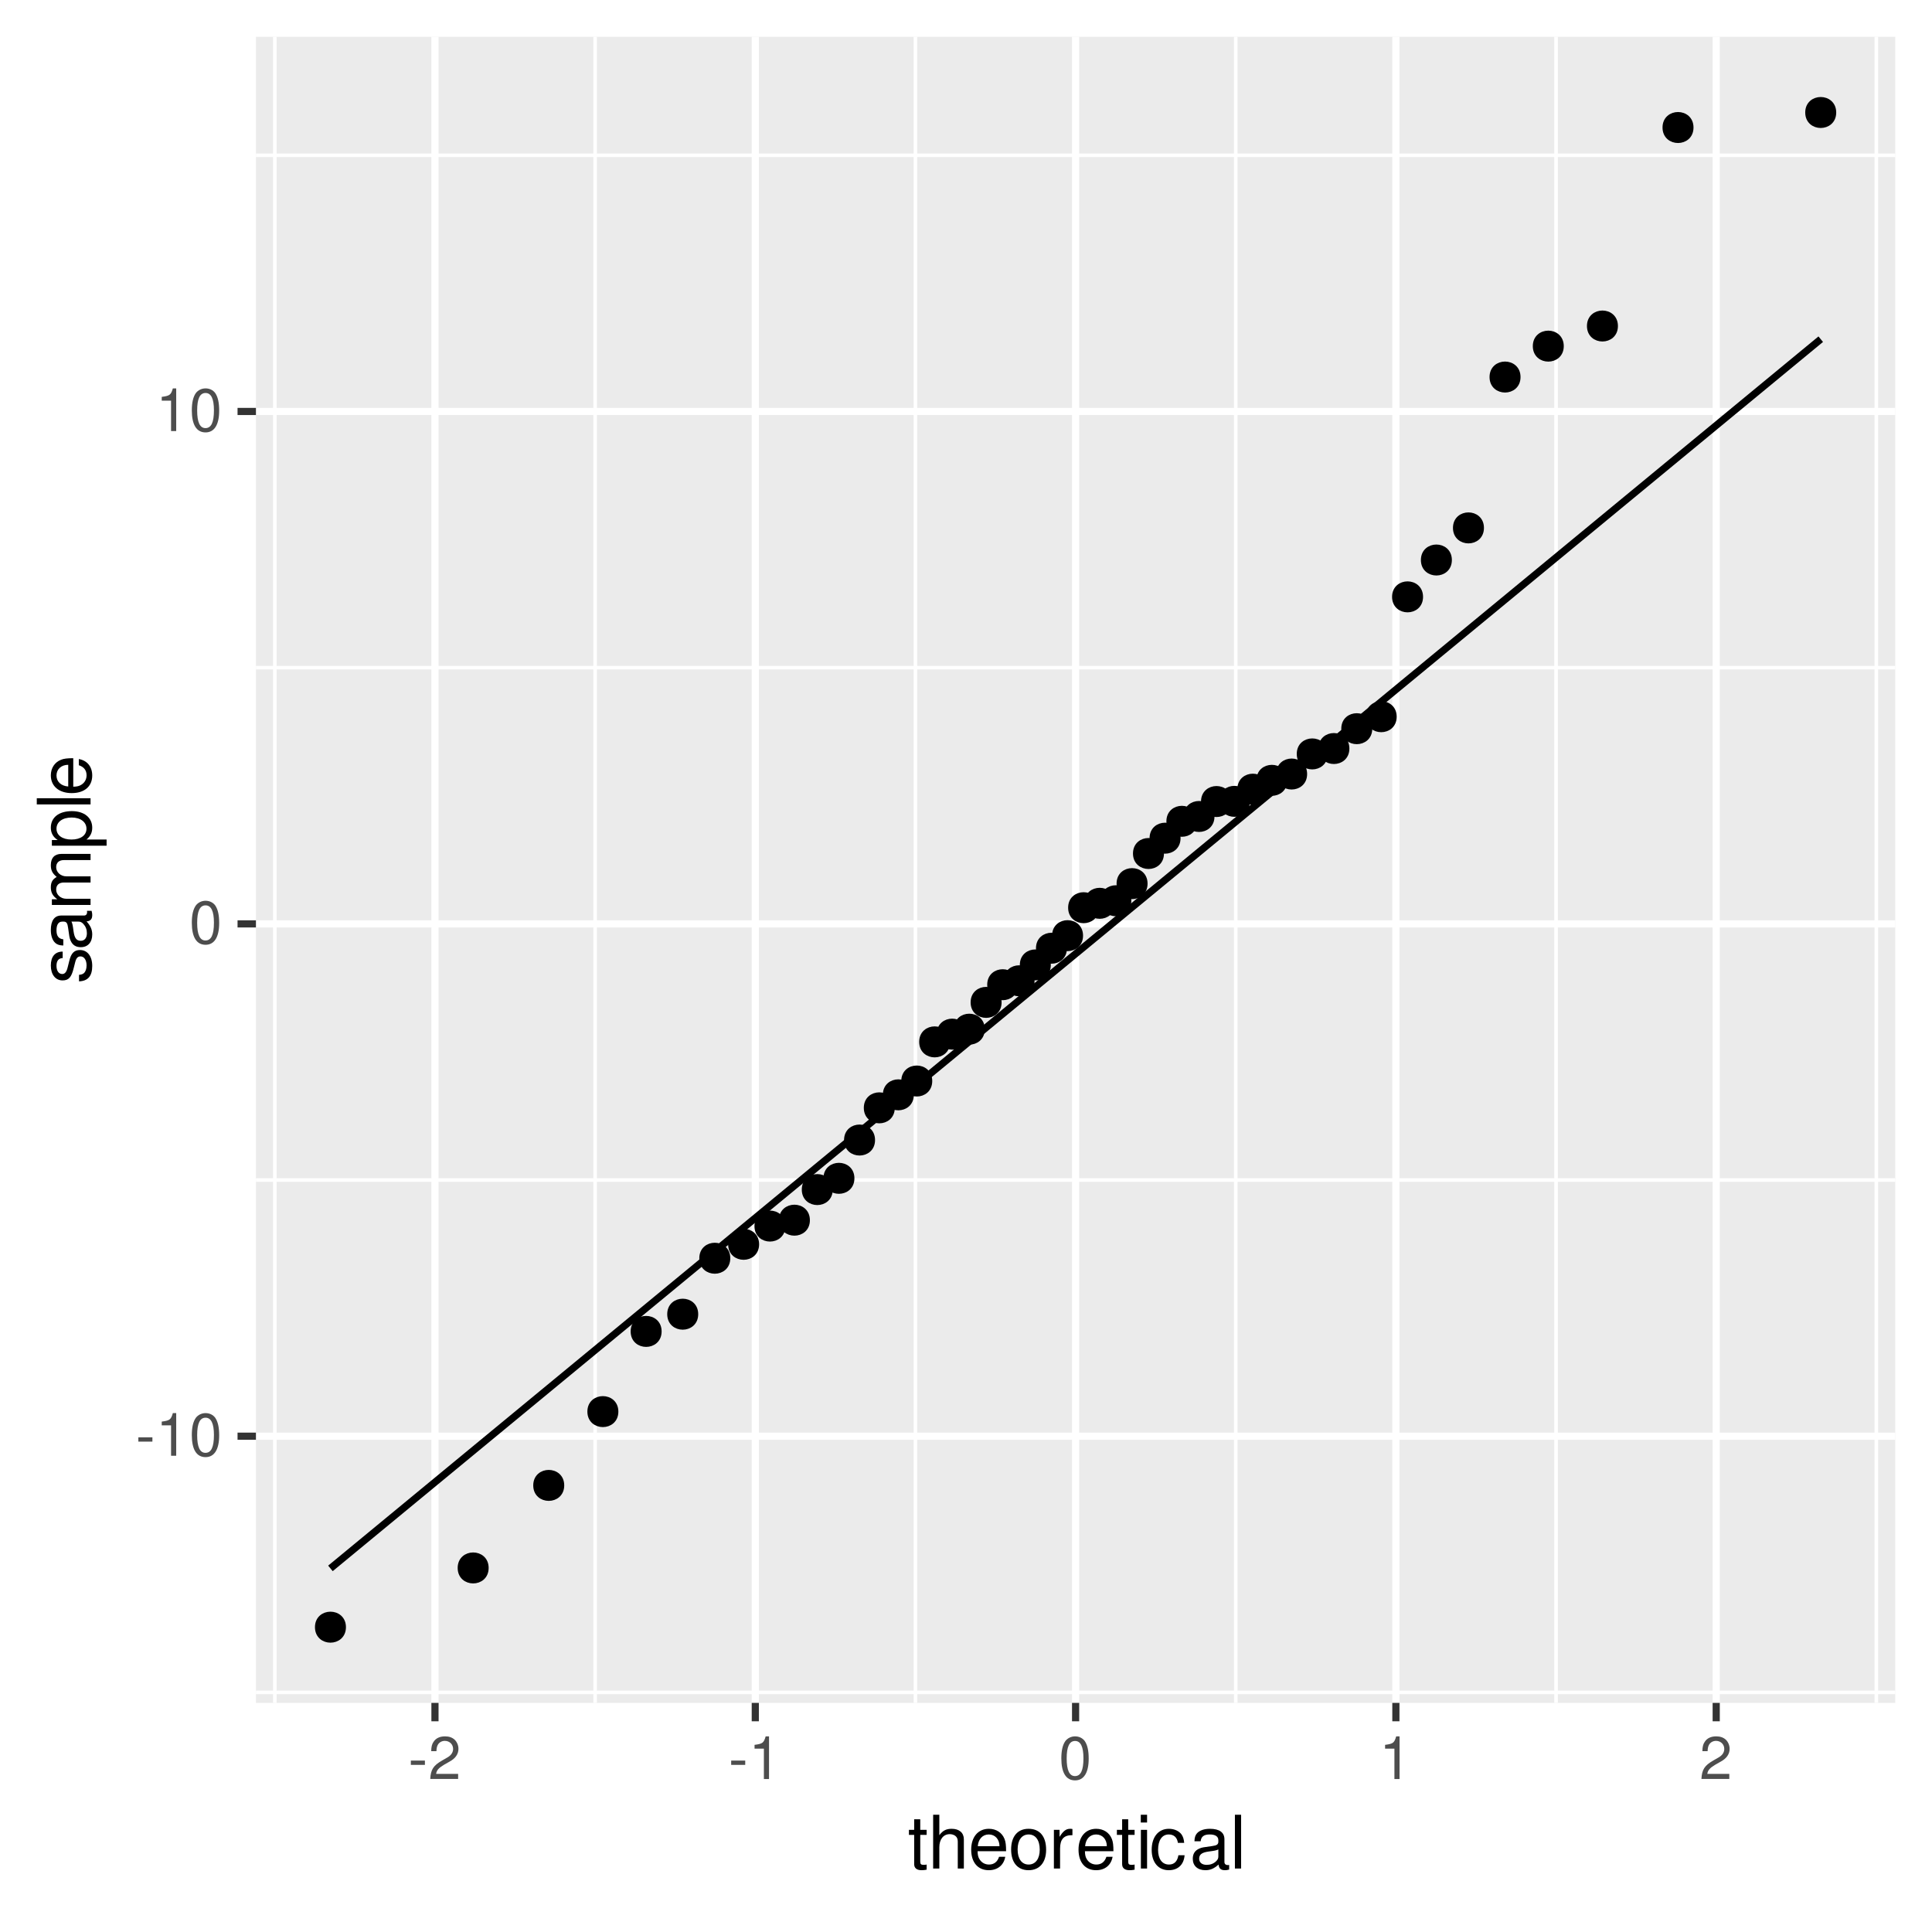
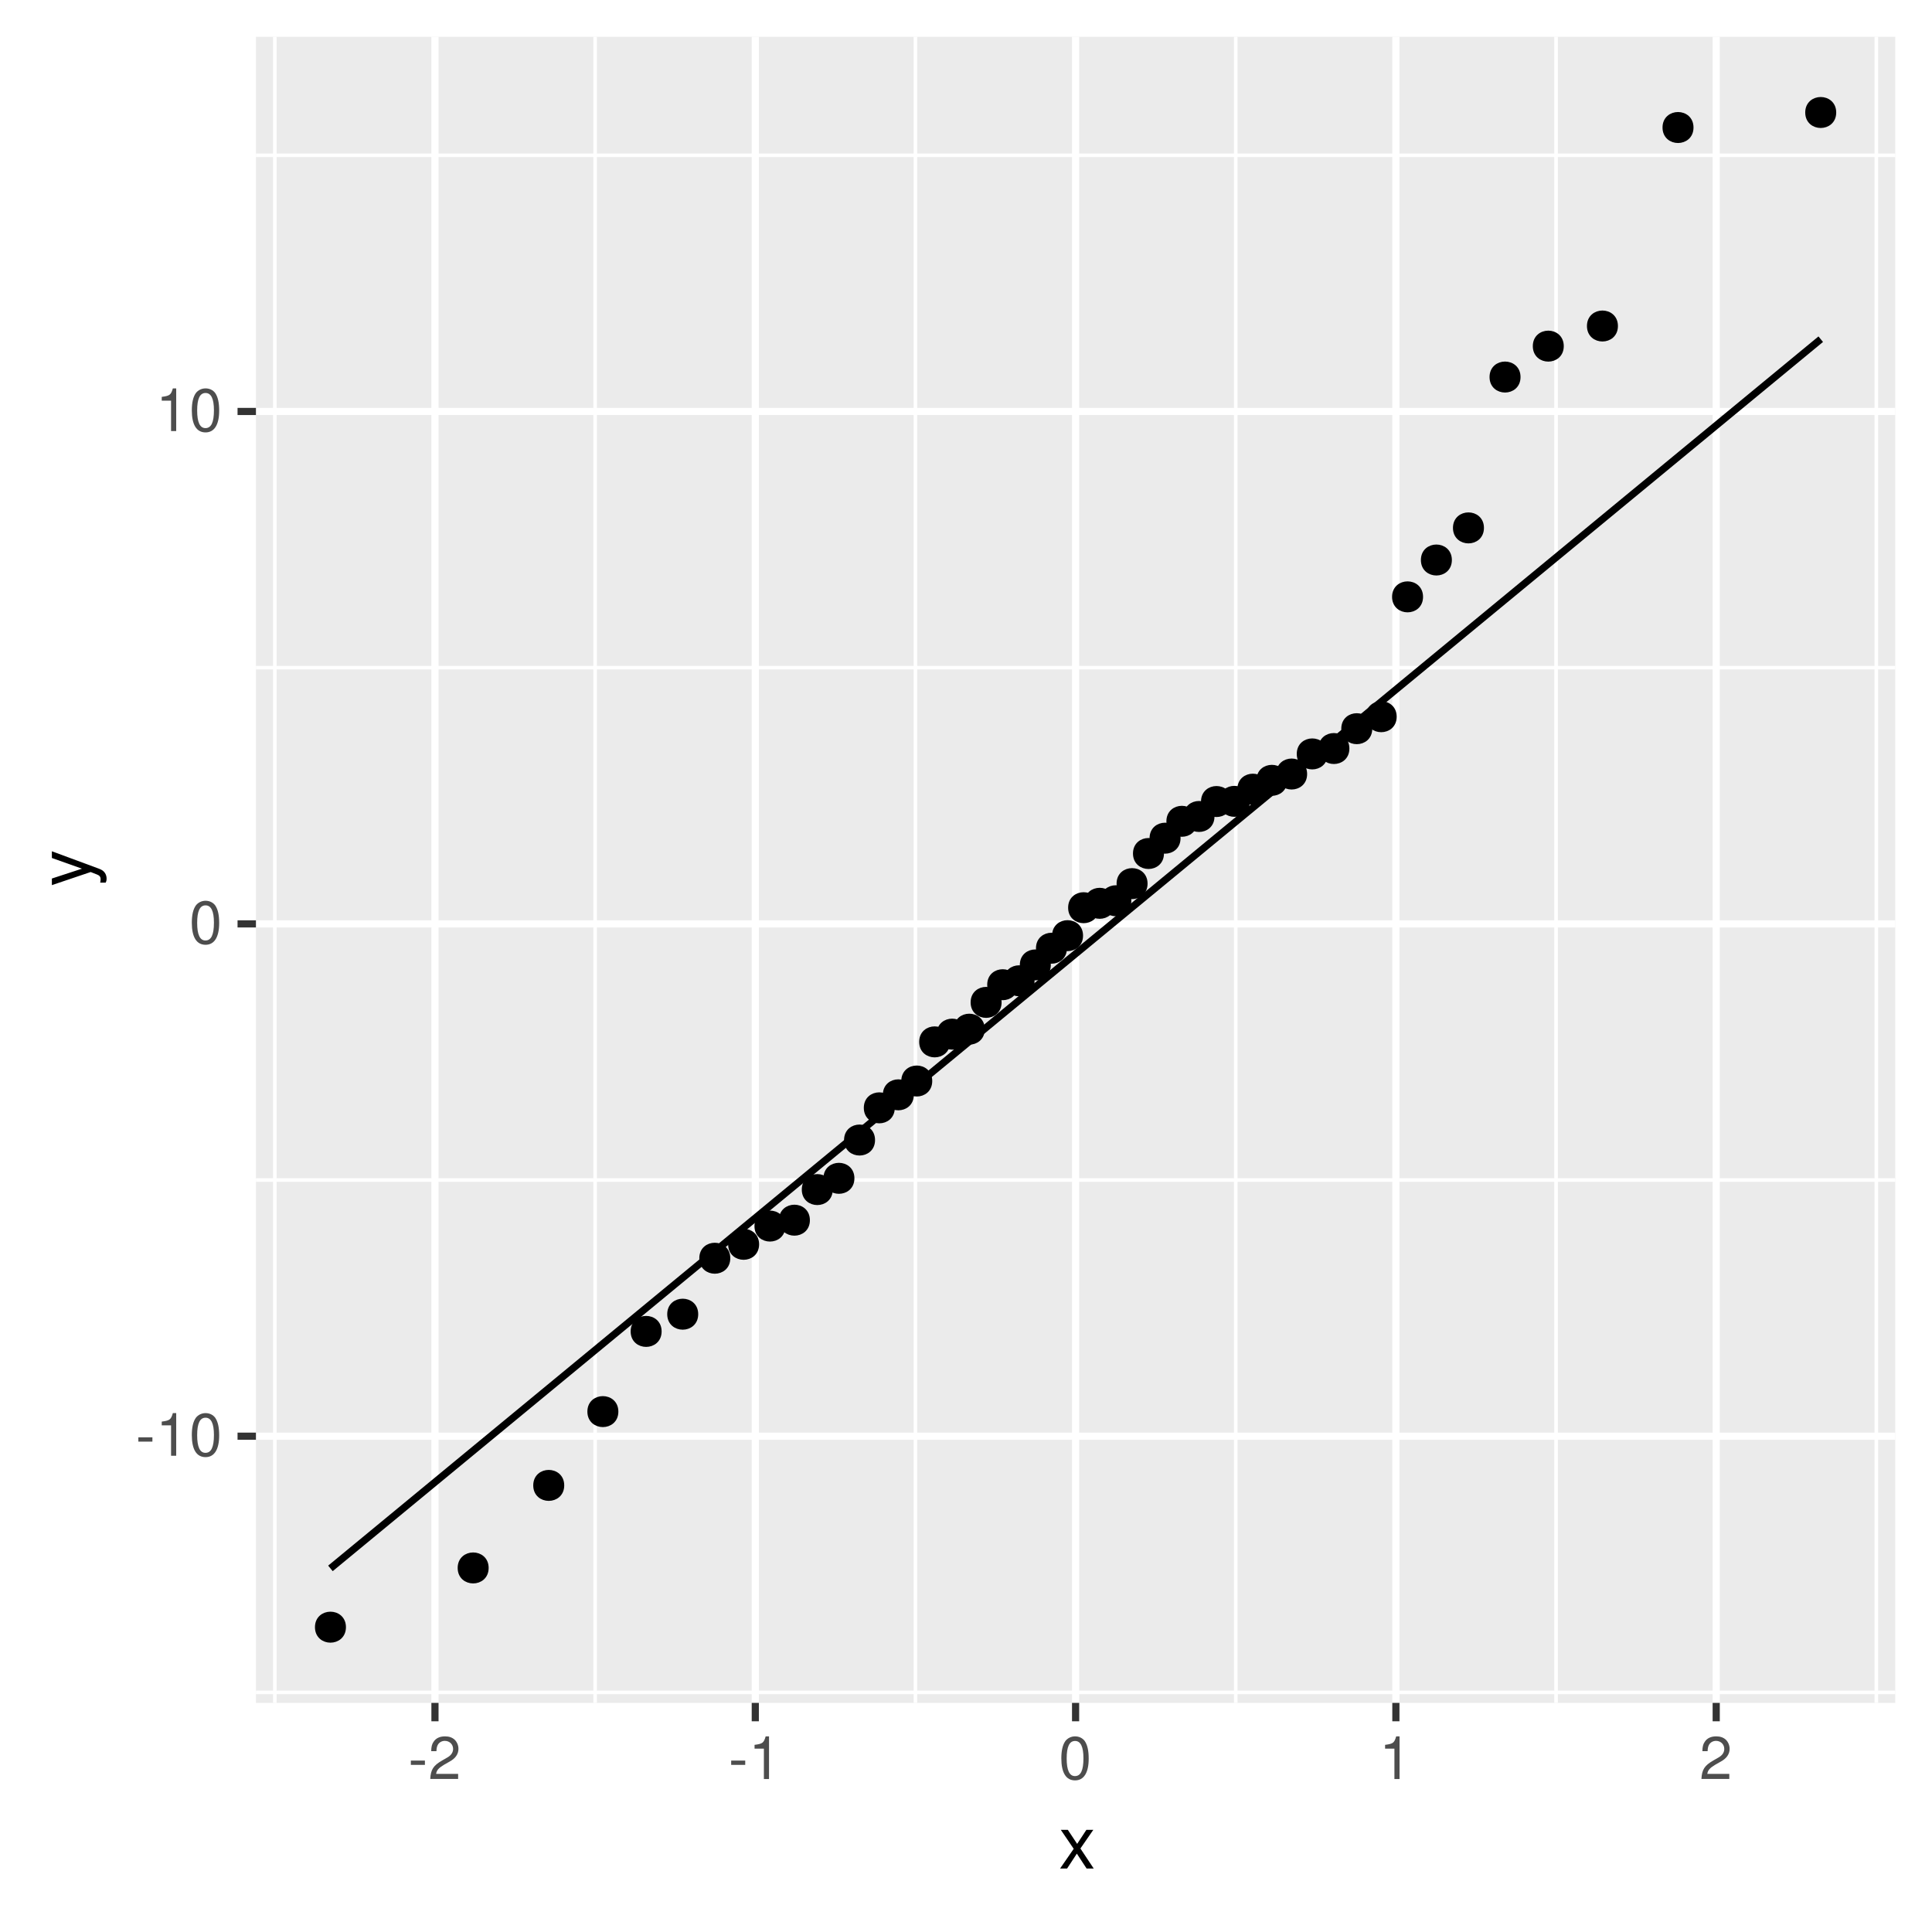
<svg xmlns="http://www.w3.org/2000/svg" xmlns:xlink="http://www.w3.org/1999/xlink" width="288pt" height="288pt" viewBox="0 0 288 288" version="1.1">
  <defs>
    <g>
      <symbol overflow="visible" id="glyph0-0">
        <path style="stroke:none;" d="" />
      </symbol>
      <symbol overflow="visible" id="glyph0-1">
        <path style="stroke:none;" d="M 2.5 -2.75 L 0.406 -2.75 L 0.406 -2.109 L 2.5 -2.109 Z M 2.5 -2.75 " />
      </symbol>
      <symbol overflow="visible" id="glyph0-2">
        <path style="stroke:none;" d="M 2.281 -4.531 L 2.281 0 L 3.047 0 L 3.047 -6.359 L 2.547 -6.359 C 2.266 -5.391 2.094 -5.25 0.891 -5.094 L 0.891 -4.531 Z M 2.281 -4.531 " />
      </symbol>
      <symbol overflow="visible" id="glyph0-3">
        <path style="stroke:none;" d="M 2.422 -6.359 C 1.844 -6.359 1.312 -6.094 0.984 -5.672 C 0.578 -5.109 0.375 -4.25 0.375 -3.078 C 0.375 -0.938 1.078 0.203 2.422 0.203 C 3.734 0.203 4.453 -0.938 4.453 -3.031 C 4.453 -4.25 4.266 -5.078 3.859 -5.672 C 3.531 -6.109 3.016 -6.359 2.422 -6.359 Z M 2.422 -5.672 C 3.25 -5.672 3.672 -4.828 3.672 -3.094 C 3.672 -1.281 3.266 -0.438 2.406 -0.438 C 1.578 -0.438 1.172 -1.312 1.172 -3.062 C 1.172 -4.828 1.578 -5.672 2.422 -5.672 Z M 2.422 -5.672 " />
      </symbol>
      <symbol overflow="visible" id="glyph0-4">
        <path style="stroke:none;" d="M 4.453 -0.766 L 1.172 -0.766 C 1.25 -1.297 1.531 -1.625 2.297 -2.094 L 3.172 -2.594 C 4.047 -3.062 4.5 -3.719 4.5 -4.5 C 4.5 -5.031 4.281 -5.531 3.922 -5.875 C 3.547 -6.203 3.094 -6.359 2.5 -6.359 C 1.703 -6.359 1.125 -6.078 0.781 -5.531 C 0.547 -5.203 0.453 -4.797 0.438 -4.156 L 1.219 -4.156 C 1.234 -4.594 1.297 -4.844 1.406 -5.062 C 1.594 -5.438 2 -5.688 2.469 -5.688 C 3.172 -5.688 3.703 -5.172 3.703 -4.484 C 3.703 -3.969 3.406 -3.531 2.859 -3.219 L 2.047 -2.75 C 0.75 -2 0.375 -1.406 0.297 -0.016 L 4.453 -0.016 Z M 4.453 -0.766 " />
      </symbol>
      <symbol overflow="visible" id="glyph1-0">
        <path style="stroke:none;" d="" />
      </symbol>
      <symbol overflow="visible" id="glyph1-1">
-         <path style="stroke:none;" d="M 2.797 -5.766 L 1.844 -5.766 L 1.844 -7.344 L 0.938 -7.344 L 0.938 -5.766 L 0.156 -5.766 L 0.156 -5.016 L 0.938 -5.016 L 0.938 -0.656 C 0.938 -0.062 1.328 0.25 2.047 0.25 C 2.281 0.25 2.484 0.234 2.797 0.172 L 2.797 -0.594 C 2.656 -0.562 2.547 -0.547 2.359 -0.547 C 1.953 -0.547 1.844 -0.656 1.844 -1.062 L 1.844 -5.016 L 2.797 -5.016 Z M 2.797 -5.766 " />
-       </symbol>
-       <symbol overflow="visible" id="glyph1-2">
-         <path style="stroke:none;" d="M 0.766 -8.016 L 0.766 0 L 1.688 0 L 1.688 -3.172 C 1.688 -4.359 2.297 -5.125 3.25 -5.125 C 3.547 -5.125 3.844 -5.031 4.062 -4.875 C 4.328 -4.672 4.438 -4.406 4.438 -4 L 4.438 0 L 5.344 0 L 5.344 -4.359 C 5.344 -5.328 4.656 -5.922 3.531 -5.922 C 2.719 -5.922 2.219 -5.672 1.688 -4.969 L 1.688 -8.016 Z M 0.766 -8.016 " />
-       </symbol>
-       <symbol overflow="visible" id="glyph1-3">
-         <path style="stroke:none;" d="M 5.641 -2.578 C 5.641 -3.453 5.578 -3.984 5.406 -4.406 C 5.031 -5.359 4.156 -5.922 3.078 -5.922 C 1.469 -5.922 0.438 -4.703 0.438 -2.812 C 0.438 -0.906 1.438 0.25 3.062 0.25 C 4.375 0.25 5.297 -0.5 5.516 -1.75 L 4.594 -1.75 C 4.344 -0.984 3.828 -0.594 3.094 -0.594 C 2.516 -0.594 2.016 -0.859 1.703 -1.344 C 1.484 -1.672 1.406 -2 1.391 -2.578 Z M 1.422 -3.328 C 1.5 -4.391 2.141 -5.078 3.062 -5.078 C 4 -5.078 4.656 -4.359 4.656 -3.328 Z M 1.422 -3.328 " />
-       </symbol>
-       <symbol overflow="visible" id="glyph1-4">
-         <path style="stroke:none;" d="M 2.984 -5.922 C 1.359 -5.922 0.391 -4.781 0.391 -2.844 C 0.391 -0.891 1.359 0.25 3 0.25 C 4.625 0.25 5.609 -0.906 5.609 -2.797 C 5.609 -4.797 4.656 -5.922 2.984 -5.922 Z M 3 -5.078 C 4.031 -5.078 4.656 -4.234 4.656 -2.812 C 4.656 -1.438 4.016 -0.594 3 -0.594 C 1.984 -0.594 1.359 -1.438 1.359 -2.844 C 1.359 -4.234 1.984 -5.078 3 -5.078 Z M 3 -5.078 " />
-       </symbol>
-       <symbol overflow="visible" id="glyph1-5">
-         <path style="stroke:none;" d="M 0.766 -5.766 L 0.766 0 L 1.688 0 L 1.688 -2.984 C 1.688 -4.375 2.266 -5 3.531 -4.969 L 3.531 -5.891 C 3.375 -5.922 3.281 -5.922 3.172 -5.922 C 2.578 -5.922 2.141 -5.578 1.609 -4.719 L 1.609 -5.766 Z M 0.766 -5.766 " />
-       </symbol>
-       <symbol overflow="visible" id="glyph1-6">
-         <path style="stroke:none;" d="M 1.656 -5.766 L 0.734 -5.766 L 0.734 0 L 1.656 0 Z M 1.656 -8.016 L 0.719 -8.016 L 0.719 -6.859 L 1.656 -6.859 Z M 1.656 -8.016 " />
-       </symbol>
-       <symbol overflow="visible" id="glyph1-7">
-         <path style="stroke:none;" d="M 5.188 -3.828 C 5.141 -4.391 5.016 -4.75 4.797 -5.078 C 4.406 -5.609 3.703 -5.922 2.906 -5.922 C 1.344 -5.922 0.344 -4.703 0.344 -2.781 C 0.344 -0.922 1.328 0.25 2.891 0.25 C 4.266 0.25 5.141 -0.578 5.25 -1.984 L 4.328 -1.984 C 4.172 -1.062 3.703 -0.594 2.922 -0.594 C 1.906 -0.594 1.297 -1.422 1.297 -2.781 C 1.297 -4.219 1.891 -5.078 2.891 -5.078 C 3.656 -5.078 4.141 -4.625 4.25 -3.828 Z M 5.188 -3.828 " />
-       </symbol>
-       <symbol overflow="visible" id="glyph1-8">
-         <path style="stroke:none;" d="M 5.891 -0.531 C 5.781 -0.516 5.734 -0.516 5.688 -0.516 C 5.375 -0.516 5.188 -0.688 5.188 -0.969 L 5.188 -4.359 C 5.188 -5.375 4.438 -5.922 3.031 -5.922 C 2.172 -5.922 1.5 -5.688 1.109 -5.266 C 0.844 -4.969 0.734 -4.625 0.719 -4.062 L 1.641 -4.062 C 1.719 -4.766 2.141 -5.078 2.984 -5.078 C 3.828 -5.078 4.281 -4.781 4.281 -4.219 L 4.281 -3.984 C 4.266 -3.594 4.062 -3.438 3.328 -3.344 C 2.031 -3.172 1.828 -3.141 1.469 -2.984 C 0.797 -2.703 0.469 -2.203 0.469 -1.453 C 0.469 -0.406 1.188 0.25 2.359 0.25 C 3.078 0.25 3.656 0 4.312 -0.594 C 4.375 0 4.656 0.25 5.266 0.25 C 5.453 0.25 5.578 0.234 5.891 0.156 Z M 4.281 -1.812 C 4.281 -1.5 4.188 -1.312 3.922 -1.062 C 3.547 -0.719 3.094 -0.547 2.547 -0.547 C 1.844 -0.547 1.422 -0.891 1.422 -1.469 C 1.422 -2.078 1.812 -2.391 2.812 -2.531 C 3.781 -2.656 3.969 -2.703 4.281 -2.844 Z M 4.281 -1.812 " />
-       </symbol>
-       <symbol overflow="visible" id="glyph1-9">
-         <path style="stroke:none;" d="M 1.672 -8.016 L 0.75 -8.016 L 0.75 0 L 1.672 0 Z M 1.672 -8.016 " />
+         <path style="stroke:none;" d="M 3.219 -2.984 L 5.141 -5.766 L 4.109 -5.766 L 2.734 -3.672 L 1.344 -5.766 L 0.297 -5.766 L 2.219 -2.938 L 0.188 0 L 1.234 0 L 2.688 -2.219 L 4.141 0 L 5.203 0 Z M 3.219 -2.984 " />
      </symbol>
      <symbol overflow="visible" id="glyph2-0">
        <path style="stroke:none;" d="" />
      </symbol>
      <symbol overflow="visible" id="glyph2-1">
-         <path style="stroke:none;" d="M -4.156 -4.812 C -5.297 -4.812 -5.922 -4.062 -5.922 -2.734 C -5.922 -1.391 -5.234 -0.516 -4.172 -0.516 C -3.266 -0.516 -2.844 -0.984 -2.516 -2.344 L -2.297 -3.203 C -2.141 -3.844 -1.906 -4.094 -1.5 -4.094 C -0.953 -4.094 -0.594 -3.547 -0.594 -2.75 C -0.594 -2.25 -0.734 -1.844 -0.984 -1.609 C -1.141 -1.469 -1.312 -1.391 -1.719 -1.344 L -1.719 -0.375 C -0.391 -0.422 0.25 -1.172 0.25 -2.672 C 0.25 -4.125 -0.469 -5.047 -1.578 -5.047 C -2.438 -5.047 -2.906 -4.562 -3.172 -3.422 L -3.391 -2.547 C -3.562 -1.797 -3.812 -1.469 -4.219 -1.469 C -4.75 -1.469 -5.078 -1.953 -5.078 -2.688 C -5.078 -3.438 -4.766 -3.828 -4.156 -3.844 Z M -4.156 -4.812 " />
-       </symbol>
-       <symbol overflow="visible" id="glyph2-2">
-         <path style="stroke:none;" d="M -0.531 -5.891 C -0.516 -5.781 -0.516 -5.734 -0.516 -5.688 C -0.516 -5.375 -0.688 -5.188 -0.969 -5.188 L -4.359 -5.188 C -5.375 -5.188 -5.922 -4.438 -5.922 -3.031 C -5.922 -2.172 -5.688 -1.5 -5.266 -1.109 C -4.969 -0.844 -4.625 -0.734 -4.062 -0.719 L -4.062 -1.641 C -4.766 -1.719 -5.078 -2.141 -5.078 -2.984 C -5.078 -3.828 -4.781 -4.281 -4.219 -4.281 L -3.984 -4.281 C -3.594 -4.266 -3.438 -4.062 -3.344 -3.328 C -3.172 -2.031 -3.141 -1.828 -2.984 -1.469 C -2.703 -0.797 -2.203 -0.469 -1.453 -0.469 C -0.406 -0.469 0.25 -1.188 0.25 -2.359 C 0.25 -3.078 0 -3.656 -0.594 -4.312 C 0 -4.375 0.25 -4.656 0.25 -5.266 C 0.25 -5.453 0.234 -5.578 0.156 -5.891 Z M -1.812 -4.281 C -1.5 -4.281 -1.312 -4.188 -1.062 -3.922 C -0.719 -3.547 -0.547 -3.094 -0.547 -2.547 C -0.547 -1.844 -0.891 -1.422 -1.469 -1.422 C -2.078 -1.422 -2.391 -1.812 -2.531 -2.812 C -2.656 -3.781 -2.703 -3.969 -2.844 -4.281 Z M -1.812 -4.281 " />
-       </symbol>
-       <symbol overflow="visible" id="glyph2-3">
-         <path style="stroke:none;" d="M -5.766 -0.766 L 0 -0.766 L 0 -1.688 L -3.625 -1.688 C -4.453 -1.688 -5.125 -2.297 -5.125 -3.047 C -5.125 -3.734 -4.703 -4.109 -3.969 -4.109 L 0 -4.109 L 0 -5.031 L -3.625 -5.031 C -4.453 -5.031 -5.125 -5.641 -5.125 -6.391 C -5.125 -7.062 -4.703 -7.453 -3.969 -7.453 L 0 -7.453 L 0 -8.375 L -4.328 -8.375 C -5.359 -8.375 -5.922 -7.781 -5.922 -6.703 C -5.922 -5.938 -5.703 -5.484 -5.047 -4.938 C -5.672 -4.594 -5.922 -4.141 -5.922 -3.391 C -5.922 -2.625 -5.641 -2.094 -4.953 -1.609 L -5.766 -1.609 Z M -5.766 -0.766 " />
-       </symbol>
-       <symbol overflow="visible" id="glyph2-4">
-         <path style="stroke:none;" d="M 2.391 -0.594 L 2.391 -1.516 L -0.609 -1.516 C -0.016 -2 0.25 -2.547 0.25 -3.281 C 0.25 -4.781 -0.953 -5.75 -2.781 -5.75 C -4.719 -5.75 -5.922 -4.812 -5.922 -3.281 C -5.922 -2.5 -5.578 -1.875 -4.891 -1.438 L -5.766 -1.438 L -5.766 -0.594 Z M -5.078 -3.125 C -5.078 -4.141 -4.188 -4.797 -2.812 -4.797 C -1.5 -4.797 -0.609 -4.125 -0.609 -3.125 C -0.609 -2.141 -1.484 -1.516 -2.844 -1.516 C -4.188 -1.516 -5.078 -2.141 -5.078 -3.125 Z M -5.078 -3.125 " />
-       </symbol>
-       <symbol overflow="visible" id="glyph2-5">
-         <path style="stroke:none;" d="M -8.016 -1.672 L -8.016 -0.75 L 0 -0.75 L 0 -1.672 Z M -8.016 -1.672 " />
-       </symbol>
-       <symbol overflow="visible" id="glyph2-6">
-         <path style="stroke:none;" d="M -2.578 -5.641 C -3.453 -5.641 -3.984 -5.578 -4.406 -5.406 C -5.359 -5.031 -5.922 -4.156 -5.922 -3.078 C -5.922 -1.469 -4.703 -0.438 -2.812 -0.438 C -0.906 -0.438 0.25 -1.438 0.25 -3.062 C 0.25 -4.375 -0.5 -5.297 -1.75 -5.516 L -1.75 -4.594 C -0.984 -4.344 -0.594 -3.828 -0.594 -3.094 C -0.594 -2.516 -0.859 -2.016 -1.344 -1.703 C -1.672 -1.484 -2 -1.406 -2.578 -1.391 Z M -3.328 -1.422 C -4.391 -1.5 -5.078 -2.141 -5.078 -3.062 C -5.078 -4 -4.359 -4.656 -3.328 -4.656 Z M -3.328 -1.422 " />
+         <path style="stroke:none;" d="M -5.766 -4.266 L -1.281 -2.672 L -5.766 -1.203 L -5.766 -0.219 L 0.016 -2.172 L 0.938 -1.812 C 1.344 -1.656 1.5 -1.469 1.5 -1.078 C 1.5 -0.922 1.469 -0.797 1.438 -0.594 L 2.25 -0.594 C 2.359 -0.781 2.391 -0.969 2.391 -1.203 C 2.391 -1.5 2.297 -1.828 2.125 -2.062 C 1.906 -2.359 1.672 -2.516 1.203 -2.688 L -5.766 -5.266 Z M -5.766 -4.266 " />
      </symbol>
    </g>
    <clipPath id="clip1">
      <path d="M 38.152 5.48 L 282.523 5.48 L 282.523 253.852 L 38.152 253.852 Z M 38.152 5.48 " />
    </clipPath>
    <clipPath id="clip2">
      <path d="M 38.152 252 L 282.523 252 L 282.523 253 L 38.152 253 Z M 38.152 252 " />
    </clipPath>
    <clipPath id="clip3">
      <path d="M 38.152 175 L 282.523 175 L 282.523 177 L 38.152 177 Z M 38.152 175 " />
    </clipPath>
    <clipPath id="clip4">
      <path d="M 38.152 99 L 282.523 99 L 282.523 100 L 38.152 100 Z M 38.152 99 " />
    </clipPath>
    <clipPath id="clip5">
      <path d="M 38.152 22 L 282.523 22 L 282.523 24 L 38.152 24 Z M 38.152 22 " />
    </clipPath>
    <clipPath id="clip6">
      <path d="M 40 5.48 L 42 5.48 L 42 253.852 L 40 253.852 Z M 40 5.48 " />
    </clipPath>
    <clipPath id="clip7">
      <path d="M 88 5.48 L 89 5.48 L 89 253.852 L 88 253.852 Z M 88 5.48 " />
    </clipPath>
    <clipPath id="clip8">
      <path d="M 136 5.48 L 137 5.48 L 137 253.852 L 136 253.852 Z M 136 5.48 " />
    </clipPath>
    <clipPath id="clip9">
      <path d="M 183 5.48 L 185 5.48 L 185 253.852 L 183 253.852 Z M 183 5.48 " />
    </clipPath>
    <clipPath id="clip10">
      <path d="M 231 5.48 L 233 5.48 L 233 253.852 L 231 253.852 Z M 231 5.48 " />
    </clipPath>
    <clipPath id="clip11">
      <path d="M 279 5.48 L 280 5.48 L 280 253.852 L 279 253.852 Z M 279 5.48 " />
    </clipPath>
    <clipPath id="clip12">
      <path d="M 38.152 213 L 282.523 213 L 282.523 215 L 38.152 215 Z M 38.152 213 " />
    </clipPath>
    <clipPath id="clip13">
      <path d="M 38.152 137 L 282.523 137 L 282.523 139 L 38.152 139 Z M 38.152 137 " />
    </clipPath>
    <clipPath id="clip14">
      <path d="M 38.152 60 L 282.523 60 L 282.523 62 L 38.152 62 Z M 38.152 60 " />
    </clipPath>
    <clipPath id="clip15">
      <path d="M 64 5.48 L 66 5.48 L 66 253.852 L 64 253.852 Z M 64 5.48 " />
    </clipPath>
    <clipPath id="clip16">
      <path d="M 112 5.48 L 114 5.48 L 114 253.852 L 112 253.852 Z M 112 5.48 " />
    </clipPath>
    <clipPath id="clip17">
      <path d="M 159 5.48 L 161 5.48 L 161 253.852 L 159 253.852 Z M 159 5.48 " />
    </clipPath>
    <clipPath id="clip18">
      <path d="M 207 5.48 L 209 5.48 L 209 253.852 L 207 253.852 Z M 207 5.48 " />
    </clipPath>
    <clipPath id="clip19">
      <path d="M 255 5.48 L 257 5.48 L 257 253.852 L 255 253.852 Z M 255 5.48 " />
    </clipPath>
  </defs>
  <g id="surface5879">
    <rect x="0" y="0" width="288" height="288" style="fill:rgb(100%,100%,100%);fill-opacity:1;stroke:none;" />
    <rect x="0" y="0" width="288" height="288" style="fill:rgb(100%,100%,100%);fill-opacity:1;stroke:none;" />
    <path style="fill:none;stroke-width:1.067;stroke-linecap:round;stroke-linejoin:round;stroke:rgb(100%,100%,100%);stroke-opacity:1;stroke-miterlimit:10;" d="M 0 288 L 288 288 L 288 0 L 0 0 Z M 0 288 " />
    <g clip-path="url(#clip1)" clip-rule="nonzero">
      <path style=" stroke:none;fill-rule:nonzero;fill:rgb(92.157%,92.157%,92.157%);fill-opacity:1;" d="M 38.152 253.848 L 282.523 253.848 L 282.523 5.477 L 38.152 5.477 Z M 38.152 253.848 " />
    </g>
    <g clip-path="url(#clip2)" clip-rule="nonzero">
      <path style="fill:none;stroke-width:0.533;stroke-linecap:butt;stroke-linejoin:round;stroke:rgb(100%,100%,100%);stroke-opacity:1;stroke-miterlimit:10;" d="M 38.152 252.285 L 282.52 252.285 " />
    </g>
    <g clip-path="url(#clip3)" clip-rule="nonzero">
      <path style="fill:none;stroke-width:0.533;stroke-linecap:butt;stroke-linejoin:round;stroke:rgb(100%,100%,100%);stroke-opacity:1;stroke-miterlimit:10;" d="M 38.152 175.906 L 282.52 175.906 " />
    </g>
    <g clip-path="url(#clip4)" clip-rule="nonzero">
      <path style="fill:none;stroke-width:0.533;stroke-linecap:butt;stroke-linejoin:round;stroke:rgb(100%,100%,100%);stroke-opacity:1;stroke-miterlimit:10;" d="M 38.152 99.531 L 282.52 99.531 " />
    </g>
    <g clip-path="url(#clip5)" clip-rule="nonzero">
      <path style="fill:none;stroke-width:0.533;stroke-linecap:butt;stroke-linejoin:round;stroke:rgb(100%,100%,100%);stroke-opacity:1;stroke-miterlimit:10;" d="M 38.152 23.152 L 282.52 23.152 " />
    </g>
    <g clip-path="url(#clip6)" clip-rule="nonzero">
      <path style="fill:none;stroke-width:0.533;stroke-linecap:butt;stroke-linejoin:round;stroke:rgb(100%,100%,100%);stroke-opacity:1;stroke-miterlimit:10;" d="M 40.969 253.848 L 40.969 5.48 " />
    </g>
    <g clip-path="url(#clip7)" clip-rule="nonzero">
      <path style="fill:none;stroke-width:0.533;stroke-linecap:butt;stroke-linejoin:round;stroke:rgb(100%,100%,100%);stroke-opacity:1;stroke-miterlimit:10;" d="M 88.715 253.848 L 88.715 5.48 " />
    </g>
    <g clip-path="url(#clip8)" clip-rule="nonzero">
      <path style="fill:none;stroke-width:0.533;stroke-linecap:butt;stroke-linejoin:round;stroke:rgb(100%,100%,100%);stroke-opacity:1;stroke-miterlimit:10;" d="M 136.461 253.848 L 136.461 5.48 " />
    </g>
    <g clip-path="url(#clip9)" clip-rule="nonzero">
      <path style="fill:none;stroke-width:0.533;stroke-linecap:butt;stroke-linejoin:round;stroke:rgb(100%,100%,100%);stroke-opacity:1;stroke-miterlimit:10;" d="M 184.211 253.848 L 184.211 5.48 " />
    </g>
    <g clip-path="url(#clip10)" clip-rule="nonzero">
      <path style="fill:none;stroke-width:0.533;stroke-linecap:butt;stroke-linejoin:round;stroke:rgb(100%,100%,100%);stroke-opacity:1;stroke-miterlimit:10;" d="M 231.957 253.848 L 231.957 5.48 " />
    </g>
    <g clip-path="url(#clip11)" clip-rule="nonzero">
      <path style="fill:none;stroke-width:0.533;stroke-linecap:butt;stroke-linejoin:round;stroke:rgb(100%,100%,100%);stroke-opacity:1;stroke-miterlimit:10;" d="M 279.703 253.848 L 279.703 5.48 " />
    </g>
    <g clip-path="url(#clip12)" clip-rule="nonzero">
      <path style="fill:none;stroke-width:1.067;stroke-linecap:butt;stroke-linejoin:round;stroke:rgb(100%,100%,100%);stroke-opacity:1;stroke-miterlimit:10;" d="M 38.152 214.094 L 282.52 214.094 " />
    </g>
    <g clip-path="url(#clip13)" clip-rule="nonzero">
      <path style="fill:none;stroke-width:1.067;stroke-linecap:butt;stroke-linejoin:round;stroke:rgb(100%,100%,100%);stroke-opacity:1;stroke-miterlimit:10;" d="M 38.152 137.719 L 282.52 137.719 " />
    </g>
    <g clip-path="url(#clip14)" clip-rule="nonzero">
      <path style="fill:none;stroke-width:1.067;stroke-linecap:butt;stroke-linejoin:round;stroke:rgb(100%,100%,100%);stroke-opacity:1;stroke-miterlimit:10;" d="M 38.152 61.34 L 282.52 61.34 " />
    </g>
    <g clip-path="url(#clip15)" clip-rule="nonzero">
      <path style="fill:none;stroke-width:1.067;stroke-linecap:butt;stroke-linejoin:round;stroke:rgb(100%,100%,100%);stroke-opacity:1;stroke-miterlimit:10;" d="M 64.84 253.848 L 64.84 5.48 " />
    </g>
    <g clip-path="url(#clip16)" clip-rule="nonzero">
      <path style="fill:none;stroke-width:1.067;stroke-linecap:butt;stroke-linejoin:round;stroke:rgb(100%,100%,100%);stroke-opacity:1;stroke-miterlimit:10;" d="M 112.59 253.848 L 112.59 5.48 " />
    </g>
    <g clip-path="url(#clip17)" clip-rule="nonzero">
      <path style="fill:none;stroke-width:1.067;stroke-linecap:butt;stroke-linejoin:round;stroke:rgb(100%,100%,100%);stroke-opacity:1;stroke-miterlimit:10;" d="M 160.336 253.848 L 160.336 5.48 " />
    </g>
    <g clip-path="url(#clip18)" clip-rule="nonzero">
      <path style="fill:none;stroke-width:1.067;stroke-linecap:butt;stroke-linejoin:round;stroke:rgb(100%,100%,100%);stroke-opacity:1;stroke-miterlimit:10;" d="M 208.082 253.848 L 208.082 5.48 " />
    </g>
    <g clip-path="url(#clip19)" clip-rule="nonzero">
      <path style="fill:none;stroke-width:1.067;stroke-linecap:butt;stroke-linejoin:round;stroke:rgb(100%,100%,100%);stroke-opacity:1;stroke-miterlimit:10;" d="M 255.832 253.848 L 255.832 5.48 " />
    </g>
    <path style="fill-rule:nonzero;fill:rgb(0%,0%,0%);fill-opacity:1;stroke-width:0.709;stroke-linecap:round;stroke-linejoin:round;stroke:rgb(0%,0%,0%);stroke-opacity:1;stroke-miterlimit:10;" d="M 51.215 242.559 C 51.215 245.168 47.305 245.168 47.305 242.559 C 47.305 239.953 51.215 239.953 51.215 242.559 " />
    <path style="fill-rule:nonzero;fill:rgb(0%,0%,0%);fill-opacity:1;stroke-width:0.709;stroke-linecap:round;stroke-linejoin:round;stroke:rgb(0%,0%,0%);stroke-opacity:1;stroke-miterlimit:10;" d="M 72.488 233.73 C 72.488 236.336 68.578 236.336 68.578 233.73 C 68.578 231.125 72.488 231.125 72.488 233.73 " />
    <path style="fill-rule:nonzero;fill:rgb(0%,0%,0%);fill-opacity:1;stroke-width:0.709;stroke-linecap:round;stroke-linejoin:round;stroke:rgb(0%,0%,0%);stroke-opacity:1;stroke-miterlimit:10;" d="M 83.754 221.426 C 83.754 224.031 79.844 224.031 79.844 221.426 C 79.844 218.82 83.754 218.82 83.754 221.426 " />
    <path style="fill-rule:nonzero;fill:rgb(0%,0%,0%);fill-opacity:1;stroke-width:0.709;stroke-linecap:round;stroke-linejoin:round;stroke:rgb(0%,0%,0%);stroke-opacity:1;stroke-miterlimit:10;" d="M 91.824 210.426 C 91.824 213.031 87.914 213.031 87.914 210.426 C 87.914 207.82 91.824 207.82 91.824 210.426 " />
    <path style="fill-rule:nonzero;fill:rgb(0%,0%,0%);fill-opacity:1;stroke-width:0.709;stroke-linecap:round;stroke-linejoin:round;stroke:rgb(0%,0%,0%);stroke-opacity:1;stroke-miterlimit:10;" d="M 98.273 198.473 C 98.273 201.078 94.363 201.078 94.363 198.473 C 94.363 195.863 98.273 195.863 98.273 198.473 " />
    <path style="fill-rule:nonzero;fill:rgb(0%,0%,0%);fill-opacity:1;stroke-width:0.709;stroke-linecap:round;stroke-linejoin:round;stroke:rgb(0%,0%,0%);stroke-opacity:1;stroke-miterlimit:10;" d="M 103.727 195.902 C 103.727 198.512 99.816 198.512 99.816 195.902 C 99.816 193.297 103.727 193.297 103.727 195.902 " />
    <path style="fill-rule:nonzero;fill:rgb(0%,0%,0%);fill-opacity:1;stroke-width:0.709;stroke-linecap:round;stroke-linejoin:round;stroke:rgb(0%,0%,0%);stroke-opacity:1;stroke-miterlimit:10;" d="M 108.508 187.562 C 108.508 190.168 104.598 190.168 104.598 187.562 C 104.598 184.957 108.508 184.957 108.508 187.562 " />
    <path style="fill-rule:nonzero;fill:rgb(0%,0%,0%);fill-opacity:1;stroke-width:0.709;stroke-linecap:round;stroke-linejoin:round;stroke:rgb(0%,0%,0%);stroke-opacity:1;stroke-miterlimit:10;" d="M 112.805 185.488 C 112.805 188.094 108.895 188.094 108.895 185.488 C 108.895 182.883 112.805 182.883 112.805 185.488 " />
    <path style="fill-rule:nonzero;fill:rgb(0%,0%,0%);fill-opacity:1;stroke-width:0.709;stroke-linecap:round;stroke-linejoin:round;stroke:rgb(0%,0%,0%);stroke-opacity:1;stroke-miterlimit:10;" d="M 116.73 182.77 C 116.73 185.375 112.82 185.375 112.82 182.77 C 112.82 180.16 116.73 180.16 116.73 182.77 " />
    <path style="fill-rule:nonzero;fill:rgb(0%,0%,0%);fill-opacity:1;stroke-width:0.709;stroke-linecap:round;stroke-linejoin:round;stroke:rgb(0%,0%,0%);stroke-opacity:1;stroke-miterlimit:10;" d="M 120.375 181.891 C 120.375 184.496 116.465 184.496 116.465 181.891 C 116.465 179.285 120.375 179.285 120.375 181.891 " />
    <path style="fill-rule:nonzero;fill:rgb(0%,0%,0%);fill-opacity:1;stroke-width:0.709;stroke-linecap:round;stroke-linejoin:round;stroke:rgb(0%,0%,0%);stroke-opacity:1;stroke-miterlimit:10;" d="M 123.785 177.328 C 123.785 179.934 119.875 179.934 119.875 177.328 C 119.875 174.723 123.785 174.723 123.785 177.328 " />
    <path style="fill-rule:nonzero;fill:rgb(0%,0%,0%);fill-opacity:1;stroke-width:0.709;stroke-linecap:round;stroke-linejoin:round;stroke:rgb(0%,0%,0%);stroke-opacity:1;stroke-miterlimit:10;" d="M 127.012 175.648 C 127.012 178.258 123.102 178.258 123.102 175.648 C 123.102 173.043 127.012 173.043 127.012 175.648 " />
    <path style="fill-rule:nonzero;fill:rgb(0%,0%,0%);fill-opacity:1;stroke-width:0.709;stroke-linecap:round;stroke-linejoin:round;stroke:rgb(0%,0%,0%);stroke-opacity:1;stroke-miterlimit:10;" d="M 130.086 169.945 C 130.086 172.551 126.176 172.551 126.176 169.945 C 126.176 167.336 130.086 167.336 130.086 169.945 " />
    <path style="fill-rule:nonzero;fill:rgb(0%,0%,0%);fill-opacity:1;stroke-width:0.709;stroke-linecap:round;stroke-linejoin:round;stroke:rgb(0%,0%,0%);stroke-opacity:1;stroke-miterlimit:10;" d="M 133.031 165.145 C 133.031 167.75 129.121 167.75 129.121 165.145 C 129.121 162.535 133.031 162.535 133.031 165.145 " />
    <path style="fill-rule:nonzero;fill:rgb(0%,0%,0%);fill-opacity:1;stroke-width:0.709;stroke-linecap:round;stroke-linejoin:round;stroke:rgb(0%,0%,0%);stroke-opacity:1;stroke-miterlimit:10;" d="M 135.867 163.203 C 135.867 165.809 131.957 165.809 131.957 163.203 C 131.957 160.598 135.867 160.598 135.867 163.203 " />
    <path style="fill-rule:nonzero;fill:rgb(0%,0%,0%);fill-opacity:1;stroke-width:0.709;stroke-linecap:round;stroke-linejoin:round;stroke:rgb(0%,0%,0%);stroke-opacity:1;stroke-miterlimit:10;" d="M 138.613 161.145 C 138.613 163.754 134.707 163.754 134.707 161.145 C 134.707 158.539 138.613 158.539 138.613 161.145 " />
    <path style="fill-rule:nonzero;fill:rgb(0%,0%,0%);fill-opacity:1;stroke-width:0.709;stroke-linecap:round;stroke-linejoin:round;stroke:rgb(0%,0%,0%);stroke-opacity:1;stroke-miterlimit:10;" d="M 141.285 155.312 C 141.285 157.918 137.375 157.918 137.375 155.312 C 137.375 152.703 141.285 152.703 141.285 155.312 " />
    <path style="fill-rule:nonzero;fill:rgb(0%,0%,0%);fill-opacity:1;stroke-width:0.709;stroke-linecap:round;stroke-linejoin:round;stroke:rgb(0%,0%,0%);stroke-opacity:1;stroke-miterlimit:10;" d="M 143.891 154.156 C 143.891 156.762 139.984 156.762 139.984 154.156 C 139.984 151.551 143.891 151.551 143.891 154.156 " />
    <path style="fill-rule:nonzero;fill:rgb(0%,0%,0%);fill-opacity:1;stroke-width:0.709;stroke-linecap:round;stroke-linejoin:round;stroke:rgb(0%,0%,0%);stroke-opacity:1;stroke-miterlimit:10;" d="M 146.445 153.418 C 146.445 156.023 142.535 156.023 142.535 153.418 C 142.535 150.812 146.445 150.812 146.445 153.418 " />
    <path style="fill-rule:nonzero;fill:rgb(0%,0%,0%);fill-opacity:1;stroke-width:0.709;stroke-linecap:round;stroke-linejoin:round;stroke:rgb(0%,0%,0%);stroke-opacity:1;stroke-miterlimit:10;" d="M 148.953 149.422 C 148.953 152.031 145.043 152.031 145.043 149.422 C 145.043 146.816 148.953 146.816 148.953 149.422 " />
    <path style="fill-rule:nonzero;fill:rgb(0%,0%,0%);fill-opacity:1;stroke-width:0.709;stroke-linecap:round;stroke-linejoin:round;stroke:rgb(0%,0%,0%);stroke-opacity:1;stroke-miterlimit:10;" d="M 151.426 146.789 C 151.426 149.395 147.516 149.395 147.516 146.789 C 147.516 144.184 151.426 144.184 151.426 146.789 " />
    <path style="fill-rule:nonzero;fill:rgb(0%,0%,0%);fill-opacity:1;stroke-width:0.709;stroke-linecap:round;stroke-linejoin:round;stroke:rgb(0%,0%,0%);stroke-opacity:1;stroke-miterlimit:10;" d="M 153.867 146.203 C 153.867 148.809 149.961 148.809 149.961 146.203 C 149.961 143.598 153.867 143.598 153.867 146.203 " />
    <path style="fill-rule:nonzero;fill:rgb(0%,0%,0%);fill-opacity:1;stroke-width:0.709;stroke-linecap:round;stroke-linejoin:round;stroke:rgb(0%,0%,0%);stroke-opacity:1;stroke-miterlimit:10;" d="M 156.289 143.84 C 156.289 146.445 152.379 146.445 152.379 143.84 C 152.379 141.234 156.289 141.234 156.289 143.84 " />
    <path style="fill-rule:nonzero;fill:rgb(0%,0%,0%);fill-opacity:1;stroke-width:0.709;stroke-linecap:round;stroke-linejoin:round;stroke:rgb(0%,0%,0%);stroke-opacity:1;stroke-miterlimit:10;" d="M 158.695 141.352 C 158.695 143.957 154.785 143.957 154.785 141.352 C 154.785 138.746 158.695 138.746 158.695 141.352 " />
    <path style="fill-rule:nonzero;fill:rgb(0%,0%,0%);fill-opacity:1;stroke-width:0.709;stroke-linecap:round;stroke-linejoin:round;stroke:rgb(0%,0%,0%);stroke-opacity:1;stroke-miterlimit:10;" d="M 161.094 139.477 C 161.094 142.082 157.184 142.082 157.184 139.477 C 157.184 136.871 161.094 136.871 161.094 139.477 " />
    <path style="fill-rule:nonzero;fill:rgb(0%,0%,0%);fill-opacity:1;stroke-width:0.709;stroke-linecap:round;stroke-linejoin:round;stroke:rgb(0%,0%,0%);stroke-opacity:1;stroke-miterlimit:10;" d="M 163.488 135.309 C 163.488 137.918 159.578 137.918 159.578 135.309 C 159.578 132.703 163.488 132.703 163.488 135.309 " />
    <path style="fill-rule:nonzero;fill:rgb(0%,0%,0%);fill-opacity:1;stroke-width:0.709;stroke-linecap:round;stroke-linejoin:round;stroke:rgb(0%,0%,0%);stroke-opacity:1;stroke-miterlimit:10;" d="M 165.883 134.652 C 165.883 137.262 161.977 137.262 161.977 134.652 C 161.977 132.047 165.883 132.047 165.883 134.652 " />
    <path style="fill-rule:nonzero;fill:rgb(0%,0%,0%);fill-opacity:1;stroke-width:0.709;stroke-linecap:round;stroke-linejoin:round;stroke:rgb(0%,0%,0%);stroke-opacity:1;stroke-miterlimit:10;" d="M 168.289 134.273 C 168.289 136.879 164.379 136.879 164.379 134.273 C 164.379 131.664 168.289 131.664 168.289 134.273 " />
    <path style="fill-rule:nonzero;fill:rgb(0%,0%,0%);fill-opacity:1;stroke-width:0.709;stroke-linecap:round;stroke-linejoin:round;stroke:rgb(0%,0%,0%);stroke-opacity:1;stroke-miterlimit:10;" d="M 170.711 131.719 C 170.711 134.328 166.801 134.328 166.801 131.719 C 166.801 129.113 170.711 129.113 170.711 131.719 " />
    <path style="fill-rule:nonzero;fill:rgb(0%,0%,0%);fill-opacity:1;stroke-width:0.709;stroke-linecap:round;stroke-linejoin:round;stroke:rgb(0%,0%,0%);stroke-opacity:1;stroke-miterlimit:10;" d="M 173.156 127.23 C 173.156 129.836 169.246 129.836 169.246 127.23 C 169.246 124.625 173.156 124.625 173.156 127.23 " />
    <path style="fill-rule:nonzero;fill:rgb(0%,0%,0%);fill-opacity:1;stroke-width:0.709;stroke-linecap:round;stroke-linejoin:round;stroke:rgb(0%,0%,0%);stroke-opacity:1;stroke-miterlimit:10;" d="M 175.629 124.945 C 175.629 127.555 171.719 127.555 171.719 124.945 C 171.719 122.34 175.629 122.34 175.629 124.945 " />
    <path style="fill-rule:nonzero;fill:rgb(0%,0%,0%);fill-opacity:1;stroke-width:0.709;stroke-linecap:round;stroke-linejoin:round;stroke:rgb(0%,0%,0%);stroke-opacity:1;stroke-miterlimit:10;" d="M 178.137 122.43 C 178.137 125.035 174.227 125.035 174.227 122.43 C 174.227 119.824 178.137 119.824 178.137 122.43 " />
    <path style="fill-rule:nonzero;fill:rgb(0%,0%,0%);fill-opacity:1;stroke-width:0.709;stroke-linecap:round;stroke-linejoin:round;stroke:rgb(0%,0%,0%);stroke-opacity:1;stroke-miterlimit:10;" d="M 180.688 121.711 C 180.688 124.316 176.777 124.316 176.777 121.711 C 176.777 119.105 180.688 119.105 180.688 121.711 " />
    <path style="fill-rule:nonzero;fill:rgb(0%,0%,0%);fill-opacity:1;stroke-width:0.709;stroke-linecap:round;stroke-linejoin:round;stroke:rgb(0%,0%,0%);stroke-opacity:1;stroke-miterlimit:10;" d="M 183.297 119.484 C 183.297 122.09 179.387 122.09 179.387 119.484 C 179.387 116.875 183.297 116.875 183.297 119.484 " />
    <path style="fill-rule:nonzero;fill:rgb(0%,0%,0%);fill-opacity:1;stroke-width:0.709;stroke-linecap:round;stroke-linejoin:round;stroke:rgb(0%,0%,0%);stroke-opacity:1;stroke-miterlimit:10;" d="M 185.965 119.457 C 185.965 122.062 182.055 122.062 182.055 119.457 C 182.055 116.848 185.965 116.848 185.965 119.457 " />
    <path style="fill-rule:nonzero;fill:rgb(0%,0%,0%);fill-opacity:1;stroke-width:0.709;stroke-linecap:round;stroke-linejoin:round;stroke:rgb(0%,0%,0%);stroke-opacity:1;stroke-miterlimit:10;" d="M 188.715 117.641 C 188.715 120.246 184.805 120.246 184.805 117.641 C 184.805 115.035 188.715 115.035 188.715 117.641 " />
    <path style="fill-rule:nonzero;fill:rgb(0%,0%,0%);fill-opacity:1;stroke-width:0.709;stroke-linecap:round;stroke-linejoin:round;stroke:rgb(0%,0%,0%);stroke-opacity:1;stroke-miterlimit:10;" d="M 191.551 116.324 C 191.551 118.93 187.641 118.93 187.641 116.324 C 187.641 113.715 191.551 113.715 191.551 116.324 " />
    <path style="fill-rule:nonzero;fill:rgb(0%,0%,0%);fill-opacity:1;stroke-width:0.709;stroke-linecap:round;stroke-linejoin:round;stroke:rgb(0%,0%,0%);stroke-opacity:1;stroke-miterlimit:10;" d="M 194.496 115.383 C 194.496 117.988 190.586 117.988 190.586 115.383 C 190.586 112.777 194.496 112.777 194.496 115.383 " />
    <path style="fill-rule:nonzero;fill:rgb(0%,0%,0%);fill-opacity:1;stroke-width:0.709;stroke-linecap:round;stroke-linejoin:round;stroke:rgb(0%,0%,0%);stroke-opacity:1;stroke-miterlimit:10;" d="M 197.57 112.387 C 197.57 114.992 193.66 114.992 193.66 112.387 C 193.66 109.777 197.57 109.777 197.57 112.387 " />
    <path style="fill-rule:nonzero;fill:rgb(0%,0%,0%);fill-opacity:1;stroke-width:0.709;stroke-linecap:round;stroke-linejoin:round;stroke:rgb(0%,0%,0%);stroke-opacity:1;stroke-miterlimit:10;" d="M 200.797 111.582 C 200.797 114.188 196.887 114.188 196.887 111.582 C 196.887 108.977 200.797 108.977 200.797 111.582 " />
    <path style="fill-rule:nonzero;fill:rgb(0%,0%,0%);fill-opacity:1;stroke-width:0.709;stroke-linecap:round;stroke-linejoin:round;stroke:rgb(0%,0%,0%);stroke-opacity:1;stroke-miterlimit:10;" d="M 204.207 108.625 C 204.207 111.23 200.297 111.23 200.297 108.625 C 200.297 106.02 204.207 106.02 204.207 108.625 " />
    <path style="fill-rule:nonzero;fill:rgb(0%,0%,0%);fill-opacity:1;stroke-width:0.709;stroke-linecap:round;stroke-linejoin:round;stroke:rgb(0%,0%,0%);stroke-opacity:1;stroke-miterlimit:10;" d="M 207.848 106.84 C 207.848 109.445 203.941 109.445 203.941 106.84 C 203.941 104.234 207.848 104.234 207.848 106.84 " />
    <path style="fill-rule:nonzero;fill:rgb(0%,0%,0%);fill-opacity:1;stroke-width:0.709;stroke-linecap:round;stroke-linejoin:round;stroke:rgb(0%,0%,0%);stroke-opacity:1;stroke-miterlimit:10;" d="M 211.777 88.973 C 211.777 91.578 207.867 91.578 207.867 88.973 C 207.867 86.367 211.777 86.367 211.777 88.973 " />
    <path style="fill-rule:nonzero;fill:rgb(0%,0%,0%);fill-opacity:1;stroke-width:0.709;stroke-linecap:round;stroke-linejoin:round;stroke:rgb(0%,0%,0%);stroke-opacity:1;stroke-miterlimit:10;" d="M 216.074 83.48 C 216.074 86.086 212.164 86.086 212.164 83.48 C 212.164 80.875 216.074 80.875 216.074 83.48 " />
    <path style="fill-rule:nonzero;fill:rgb(0%,0%,0%);fill-opacity:1;stroke-width:0.709;stroke-linecap:round;stroke-linejoin:round;stroke:rgb(0%,0%,0%);stroke-opacity:1;stroke-miterlimit:10;" d="M 220.855 78.691 C 220.855 81.301 216.945 81.301 216.945 78.691 C 216.945 76.086 220.855 76.086 220.855 78.691 " />
    <path style="fill-rule:nonzero;fill:rgb(0%,0%,0%);fill-opacity:1;stroke-width:0.709;stroke-linecap:round;stroke-linejoin:round;stroke:rgb(0%,0%,0%);stroke-opacity:1;stroke-miterlimit:10;" d="M 226.309 56.207 C 226.309 58.812 222.398 58.812 222.398 56.207 C 222.398 53.598 226.309 53.598 226.309 56.207 " />
    <path style="fill-rule:nonzero;fill:rgb(0%,0%,0%);fill-opacity:1;stroke-width:0.709;stroke-linecap:round;stroke-linejoin:round;stroke:rgb(0%,0%,0%);stroke-opacity:1;stroke-miterlimit:10;" d="M 232.754 51.598 C 232.754 54.203 228.848 54.203 228.848 51.598 C 228.848 48.992 232.754 48.992 232.754 51.598 " />
    <path style="fill-rule:nonzero;fill:rgb(0%,0%,0%);fill-opacity:1;stroke-width:0.709;stroke-linecap:round;stroke-linejoin:round;stroke:rgb(0%,0%,0%);stroke-opacity:1;stroke-miterlimit:10;" d="M 240.828 48.598 C 240.828 51.203 236.918 51.203 236.918 48.598 C 236.918 45.992 240.828 45.992 240.828 48.598 " />
    <path style="fill-rule:nonzero;fill:rgb(0%,0%,0%);fill-opacity:1;stroke-width:0.709;stroke-linecap:round;stroke-linejoin:round;stroke:rgb(0%,0%,0%);stroke-opacity:1;stroke-miterlimit:10;" d="M 252.094 19.008 C 252.094 21.617 248.184 21.617 248.184 19.008 C 248.184 16.402 252.094 16.402 252.094 19.008 " />
    <path style="fill-rule:nonzero;fill:rgb(0%,0%,0%);fill-opacity:1;stroke-width:0.709;stroke-linecap:round;stroke-linejoin:round;stroke:rgb(0%,0%,0%);stroke-opacity:1;stroke-miterlimit:10;" d="M 273.367 16.77 C 273.367 19.375 269.457 19.375 269.457 16.77 C 269.457 14.164 273.367 14.164 273.367 16.77 " />
    <path style="fill:none;stroke-width:1.067;stroke-linecap:butt;stroke-linejoin:round;stroke:rgb(0%,0%,0%);stroke-opacity:1;stroke-miterlimit:10;" d="M 49.258 233.797 L 271.414 50.562 " />
    <g style="fill:rgb(30.196%,30.196%,30.196%);fill-opacity:1;">
      <use xlink:href="#glyph0-1" x="20.219" y="217.009" />
      <use xlink:href="#glyph0-2" x="23.219" y="217.009" />
      <use xlink:href="#glyph0-3" x="28.219" y="217.009" />
    </g>
    <g style="fill:rgb(30.196%,30.196%,30.196%);fill-opacity:1;">
      <use xlink:href="#glyph0-3" x="28.219" y="140.634" />
    </g>
    <g style="fill:rgb(30.196%,30.196%,30.196%);fill-opacity:1;">
      <use xlink:href="#glyph0-2" x="23.219" y="64.255" />
      <use xlink:href="#glyph0-3" x="28.219" y="64.255" />
    </g>
    <path style="fill:none;stroke-width:1.067;stroke-linecap:butt;stroke-linejoin:round;stroke:rgb(20%,20%,20%);stroke-opacity:1;stroke-miterlimit:10;" d="M 35.41 214.094 L 38.152 214.094 " />
    <path style="fill:none;stroke-width:1.067;stroke-linecap:butt;stroke-linejoin:round;stroke:rgb(20%,20%,20%);stroke-opacity:1;stroke-miterlimit:10;" d="M 35.41 137.719 L 38.152 137.719 " />
    <path style="fill:none;stroke-width:1.067;stroke-linecap:butt;stroke-linejoin:round;stroke:rgb(20%,20%,20%);stroke-opacity:1;stroke-miterlimit:10;" d="M 35.41 61.34 L 38.152 61.34 " />
    <path style="fill:none;stroke-width:1.067;stroke-linecap:butt;stroke-linejoin:round;stroke:rgb(20%,20%,20%);stroke-opacity:1;stroke-miterlimit:10;" d="M 64.84 256.59 L 64.84 253.848 " />
    <path style="fill:none;stroke-width:1.067;stroke-linecap:butt;stroke-linejoin:round;stroke:rgb(20%,20%,20%);stroke-opacity:1;stroke-miterlimit:10;" d="M 112.59 256.59 L 112.59 253.848 " />
    <path style="fill:none;stroke-width:1.067;stroke-linecap:butt;stroke-linejoin:round;stroke:rgb(20%,20%,20%);stroke-opacity:1;stroke-miterlimit:10;" d="M 160.336 256.59 L 160.336 253.848 " />
    <path style="fill:none;stroke-width:1.067;stroke-linecap:butt;stroke-linejoin:round;stroke:rgb(20%,20%,20%);stroke-opacity:1;stroke-miterlimit:10;" d="M 208.082 256.59 L 208.082 253.848 " />
    <path style="fill:none;stroke-width:1.067;stroke-linecap:butt;stroke-linejoin:round;stroke:rgb(20%,20%,20%);stroke-opacity:1;stroke-miterlimit:10;" d="M 255.832 256.59 L 255.832 253.848 " />
    <g style="fill:rgb(30.196%,30.196%,30.196%);fill-opacity:1;">
      <use xlink:href="#glyph0-1" x="60.84" y="265.196" />
      <use xlink:href="#glyph0-4" x="63.84" y="265.196" />
    </g>
    <g style="fill:rgb(30.196%,30.196%,30.196%);fill-opacity:1;">
      <use xlink:href="#glyph0-1" x="108.59" y="265.196" />
      <use xlink:href="#glyph0-2" x="111.59" y="265.196" />
    </g>
    <g style="fill:rgb(30.196%,30.196%,30.196%);fill-opacity:1;">
      <use xlink:href="#glyph0-3" x="157.836" y="265.196" />
    </g>
    <g style="fill:rgb(30.196%,30.196%,30.196%);fill-opacity:1;">
      <use xlink:href="#glyph0-2" x="205.582" y="265.196" />
    </g>
    <g style="fill:rgb(30.196%,30.196%,30.196%);fill-opacity:1;">
      <use xlink:href="#glyph0-4" x="253.332" y="265.196" />
    </g>
    <g style="fill:rgb(0%,0%,0%);fill-opacity:1;">
-       <use xlink:href="#glyph1-1" x="135.336" y="278.538" />
-       <use xlink:href="#glyph1-2" x="138.336" y="278.538" />
-       <use xlink:href="#glyph1-3" x="144.336" y="278.538" />
-       <use xlink:href="#glyph1-4" x="150.336" y="278.538" />
-       <use xlink:href="#glyph1-5" x="156.336" y="278.538" />
-       <use xlink:href="#glyph1-3" x="160.336" y="278.538" />
-       <use xlink:href="#glyph1-1" x="166.336" y="278.538" />
-       <use xlink:href="#glyph1-6" x="169.336" y="278.538" />
-       <use xlink:href="#glyph1-7" x="171.336" y="278.538" />
-       <use xlink:href="#glyph1-8" x="177.336" y="278.538" />
-       <use xlink:href="#glyph1-9" x="183.336" y="278.538" />
+       <use xlink:href="#glyph1-1" x="157.836" y="278.538" />
    </g>
    <g style="fill:rgb(0%,0%,0%);fill-opacity:1;">
-       <use xlink:href="#glyph2-1" x="13.499" y="146.664" />
-       <use xlink:href="#glyph2-2" x="13.499" y="141.664" />
-       <use xlink:href="#glyph2-3" x="13.499" y="135.664" />
-       <use xlink:href="#glyph2-4" x="13.499" y="126.664" />
-       <use xlink:href="#glyph2-5" x="13.499" y="120.664" />
-       <use xlink:href="#glyph2-6" x="13.499" y="118.664" />
+       <use xlink:href="#glyph2-1" x="13.499" y="132.164" />
    </g>
  </g>
</svg>
